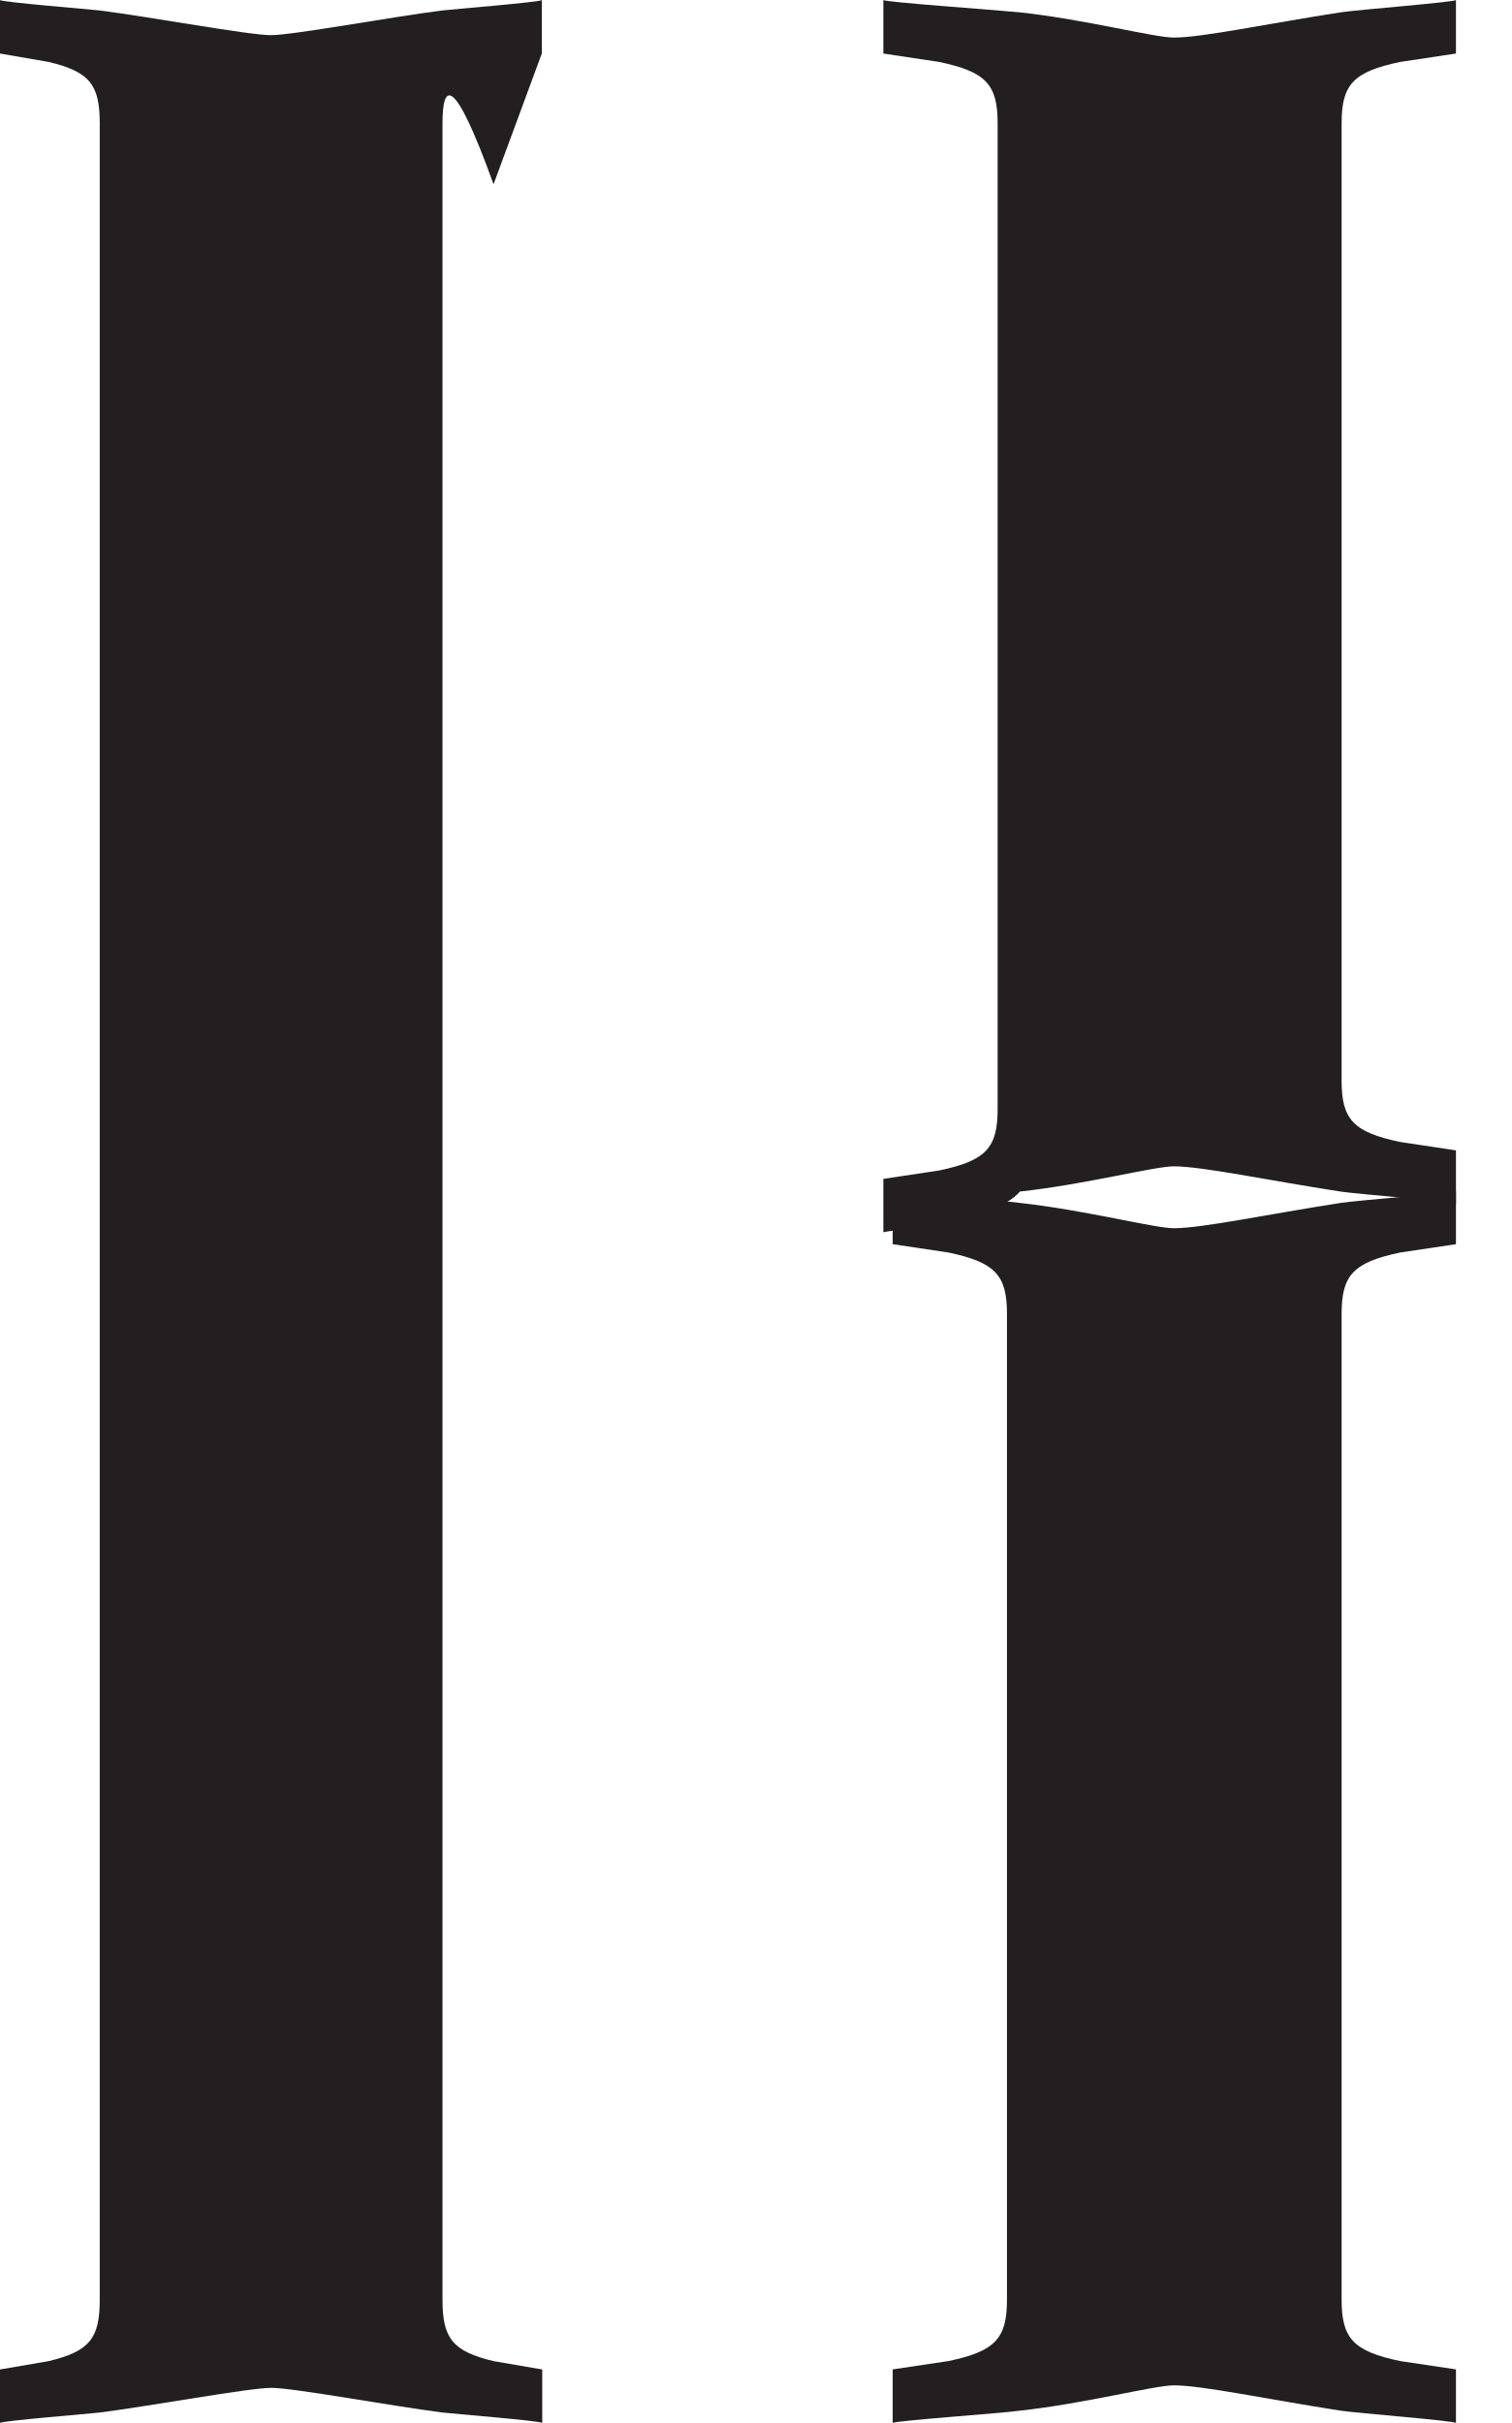
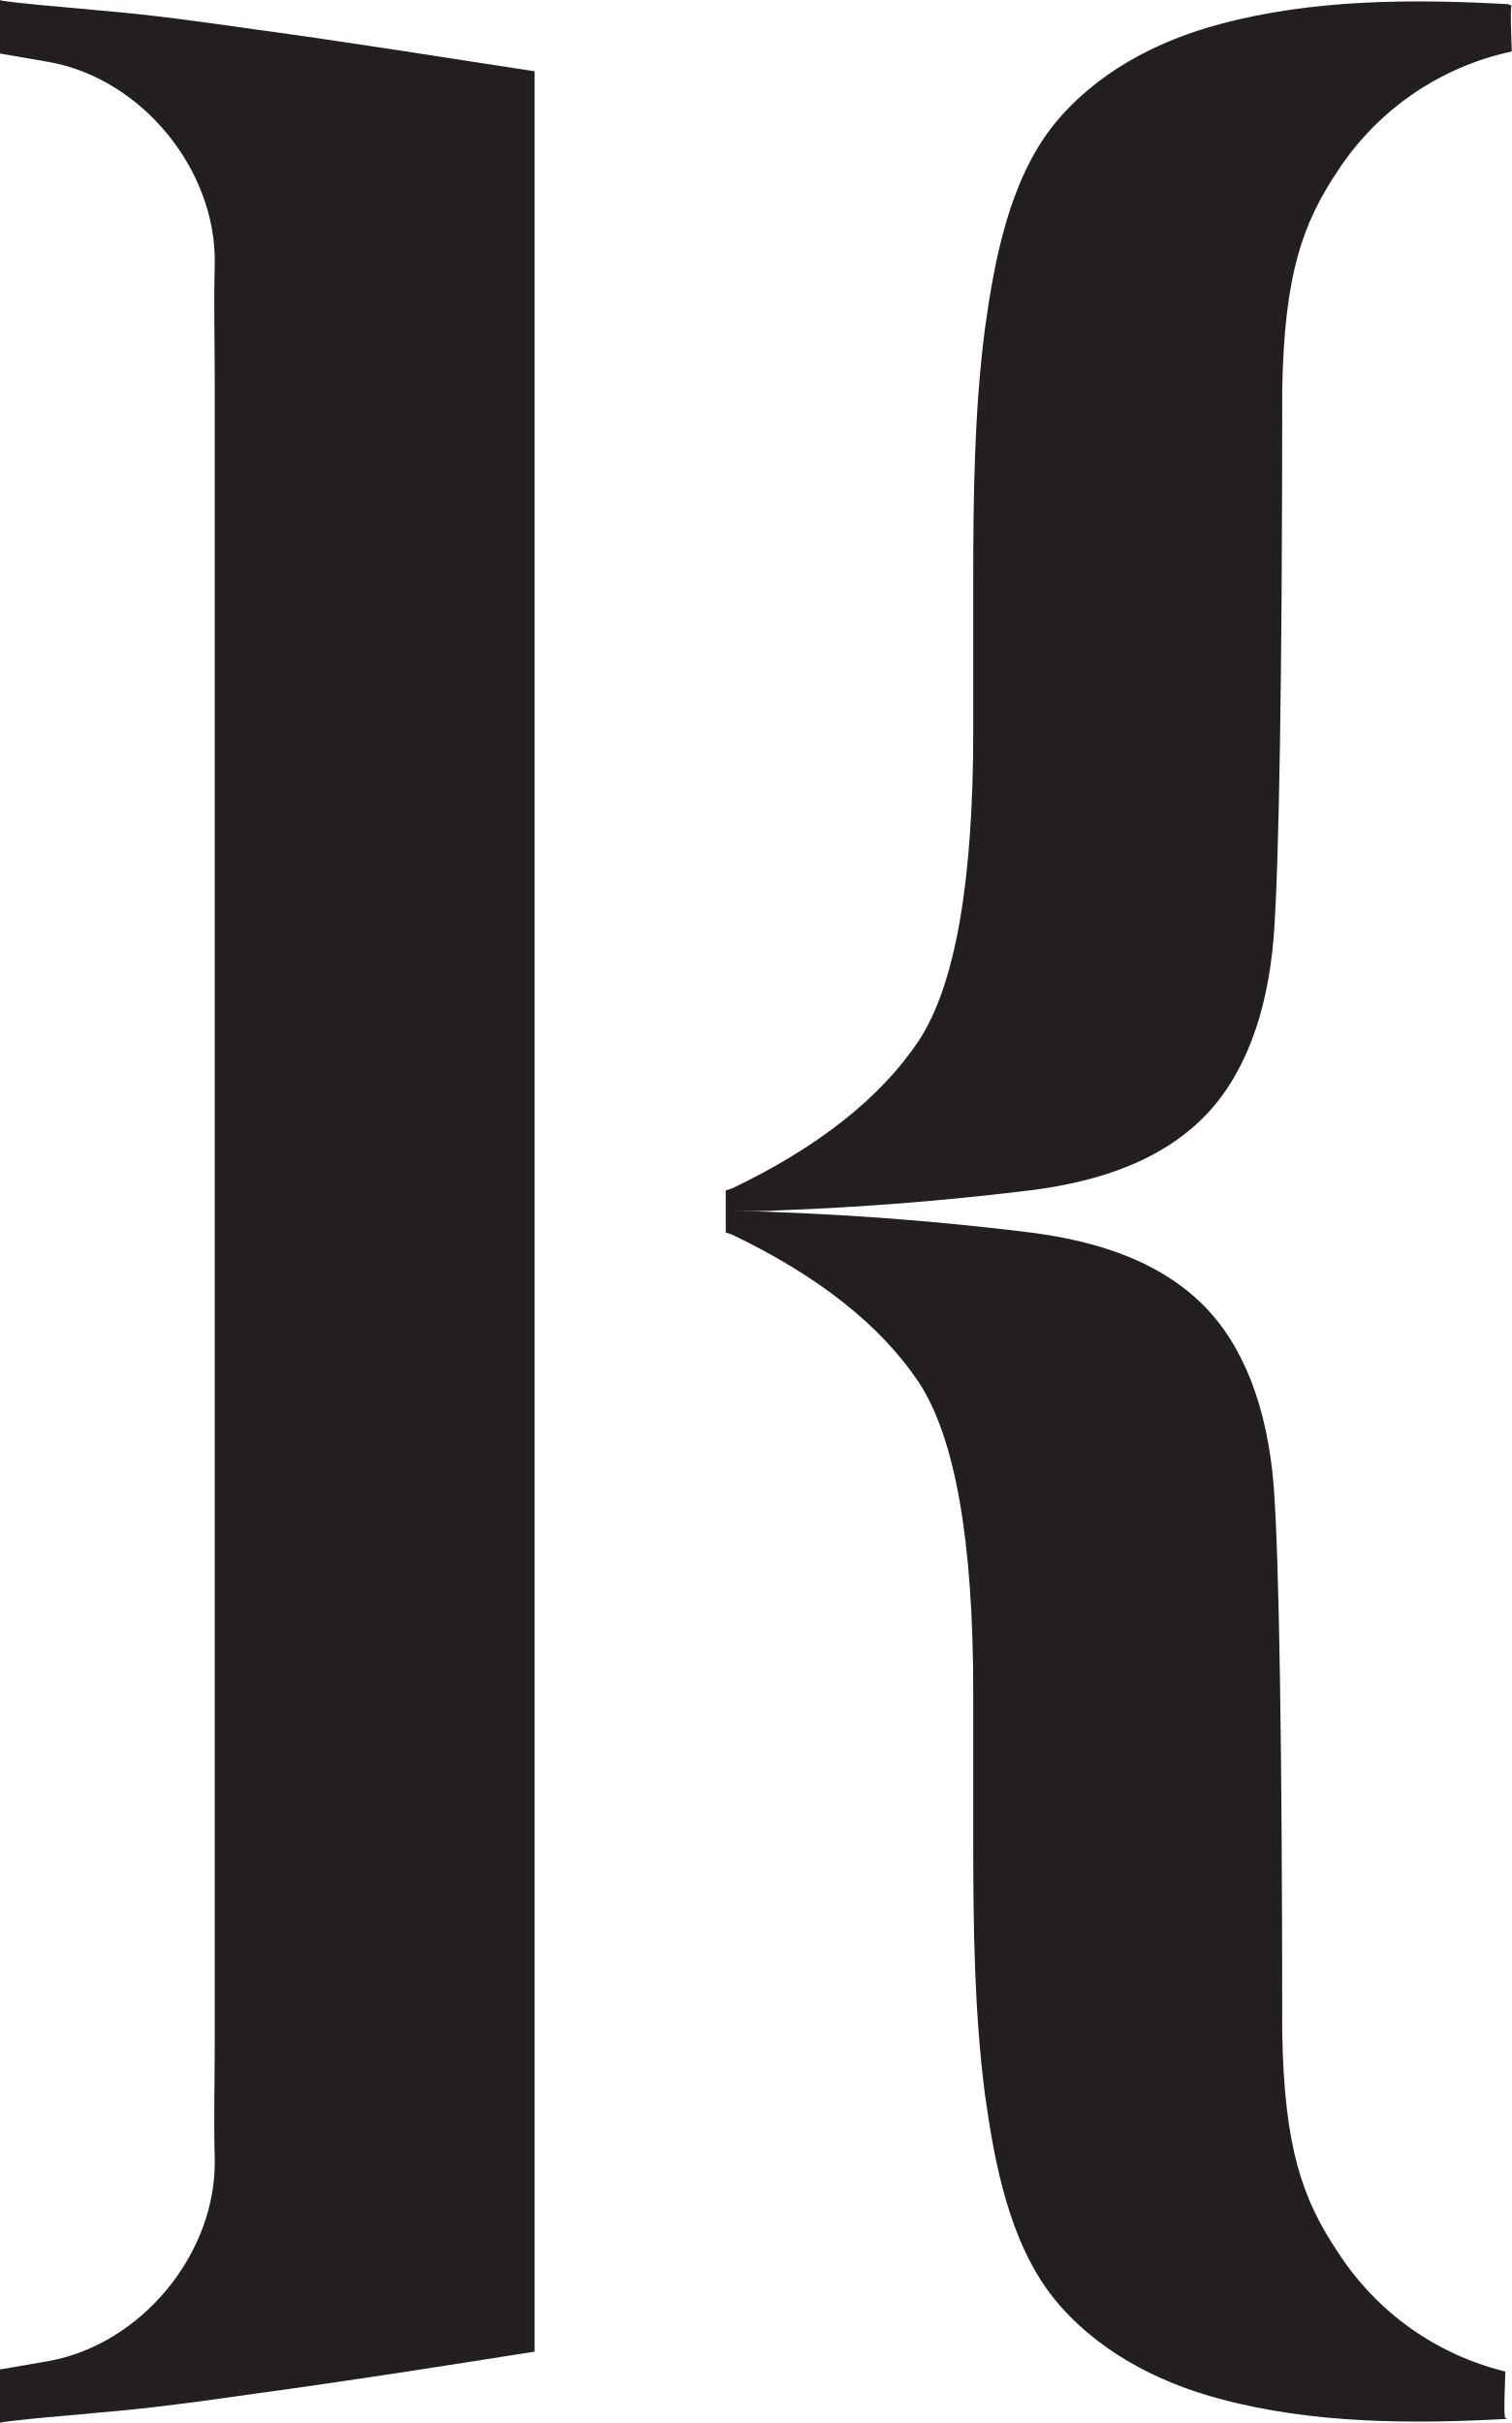
- <svg xmlns="http://www.w3.org/2000/svg" viewBox="0 0 212.06 339.89" fill="#231f20" role="img" aria-label="King Post Studio">
-   <path d="M14,1.47C12.91,1.33,0,.29,0,0V7.51L6.83,8.69c5.7,1.37,7.16,3.13,7.16,8.58V322.62c0,5.45-1.47,7.22-7.16,8.59L0,332.38v7.51c0-.29,12.91-1.33,14-1.47,7.08-.9,20.94-3.46,24.06-3.46s16.94,2.56,24,3.46c1.11.14,14,1.18,14,1.47v-7.51l-6.83-1.17c-5.69-1.37-7.16-3.14-7.16-8.59V17.27c0-5.45,1.47-7.21,7.16,8.58L76,7.51V0c0,.29-12.9,1.33-14,1.47-7.07.9-20.91,3.46-24,3.46S21.1,2.37,14,1.47Z" />
-   <path d="M143.05,167.15c9.2-1,18.85-3.54,21.61-3.54,3.94,0,13,1.93,23.39,3.54,2.22.35,16.18,1.44,16.18,1.73v-7.51l-7.83-1.18c-6.53-1.37-8.21-3.13-8.21-8.59V17.27c0-5.45,1.68-7.21,8.21-8.58l7.83-1.18V0c0,.29-13.95,1.38-16.18,1.73-10.36,1.61-19.45,3.54-23.39,3.54-2.76,0-12.41-2.54-21.61-3.54C139.51,1.38,123.91.29,123.91,0V7.51l7.83,1.18c6.52,1.37,8.2,3.13,8.2,8.58V155.6c0,5.46-1.68,7.22-8.2,8.59l-7.83,1.18v7.51C123.91,172.59,139.51,171.5,143.05,167.15Z" />
-   <path d="M204.23,332.37l-7.83-1.17c-6.53-1.37-8.21-3.14-8.21-8.59V184.29c0-5.45,1.68-7.21,8.21-8.59l7.83-1.17v-7.51c0,.28-14,1.38-16.18,1.72-10.4,1.62-19.45,3.55-23.39,3.55-2.76,0-12.41-2.54-21.61-3.55-2.23-.34-17.83-1.44-17.83-1.72v7.51l7.83,1.17c6.52,1.38,8.2,3.14,8.2,8.59V322.61c0,5.45-1.68,7.22-8.2,8.59l-7.83,1.17v7.52c0-.3,15.6-1.39,17.83-1.73,9.2-1,18.85-3.55,21.61-3.55,3.94,0,13,1.93,23.39,3.55,2.22.34,16.18,1.43,16.18,1.73Z" />
+ <svg xmlns="http://www.w3.org/2000/svg" viewBox="0 0 212.06 339.89" fill="#231f20">
+   <g id="Layer_2" data-name="Layer 2">
+     <g id="Content">
+       <path d="M14,1.47C12.91,1.33,0,.29,0,0V7.51L6.83,8.69C19.88,11,30.42,23.86,30.12,37.11c-.14,5.45,0,10.9,0,16.2V286.58c0,5.3-.14,10.75,0,16.2.3,13.25-10.24,26.06-23.29,28.42L0,332.38v7.51c0-.3,12.91-1.33,14-1.47,7.27-.59,14.54-1.62,21.81-2.65,13.06-1.77,26.12-3.83,39.18-5.89V10C61.88,8,48.82,5.89,35.76,4.12,28.49,3.09,21.22,2.06,14,1.47Z" />
+       <path d="M143.05,167.15c9.2-1,18.85-3.54,25.68-10.31,5.63-5.6,9.05-14.29,9.94-25.48.74-10,1.19-35.93,1.19-76.72.29-16.06,2.81-23.27,7.86-30.78A38.87,38.87,0,0,1,212.06,7.22c0-.59-.3-6.48,0-6.48a.55.55,0,0,1-.45-.15c-13.21-.74-27.45-.74-40.51,2.8-8.9,2.35-17.51,6.92-23.3,14.13-6.23,7.81-8.31,19-9.64,28.57-1.49,11.64-1.64,23.42-1.64,35.2V102.5c0,21.2-2.52,35.78-7.71,43.59-5.34,7.95-14.1,14.87-26.12,20.61l-.89.3v5.89l.89.3c12,5.74,20.78,12.66,26.12,20.61,5.19,7.81,7.71,22.39,7.71,43.59V258.6c0,11.78.15,23.56,1.64,35.2,1.33,9.57,3.41,20.76,9.64,28.57,5.79,7.21,14.4,11.78,23.3,14.13,13.06,3.54,27.3,3.54,40.51,2.8a.55.55,0,0,1-.45-.15c-.3,0,0-5.89,0-6.48A38.87,38.87,0,0,1,187.72,316c-5.05-7.51-7.57-14.72-7.86-30.78,0-40.79-.45-66.71-1.19-76.72-.89-11.19-4.31-19.88-9.94-25.48-6.83-6.77-16.48-9.28-25.68-10.31q-16.7-2-33.39-2.65c-2.47-.13-4.54-.14-6.9-.14,2.36,0,4.43,0,6.9-.15Q126.36,169.14,143.05,167.15Z" />
+     </g>
+   </g>
</svg>
